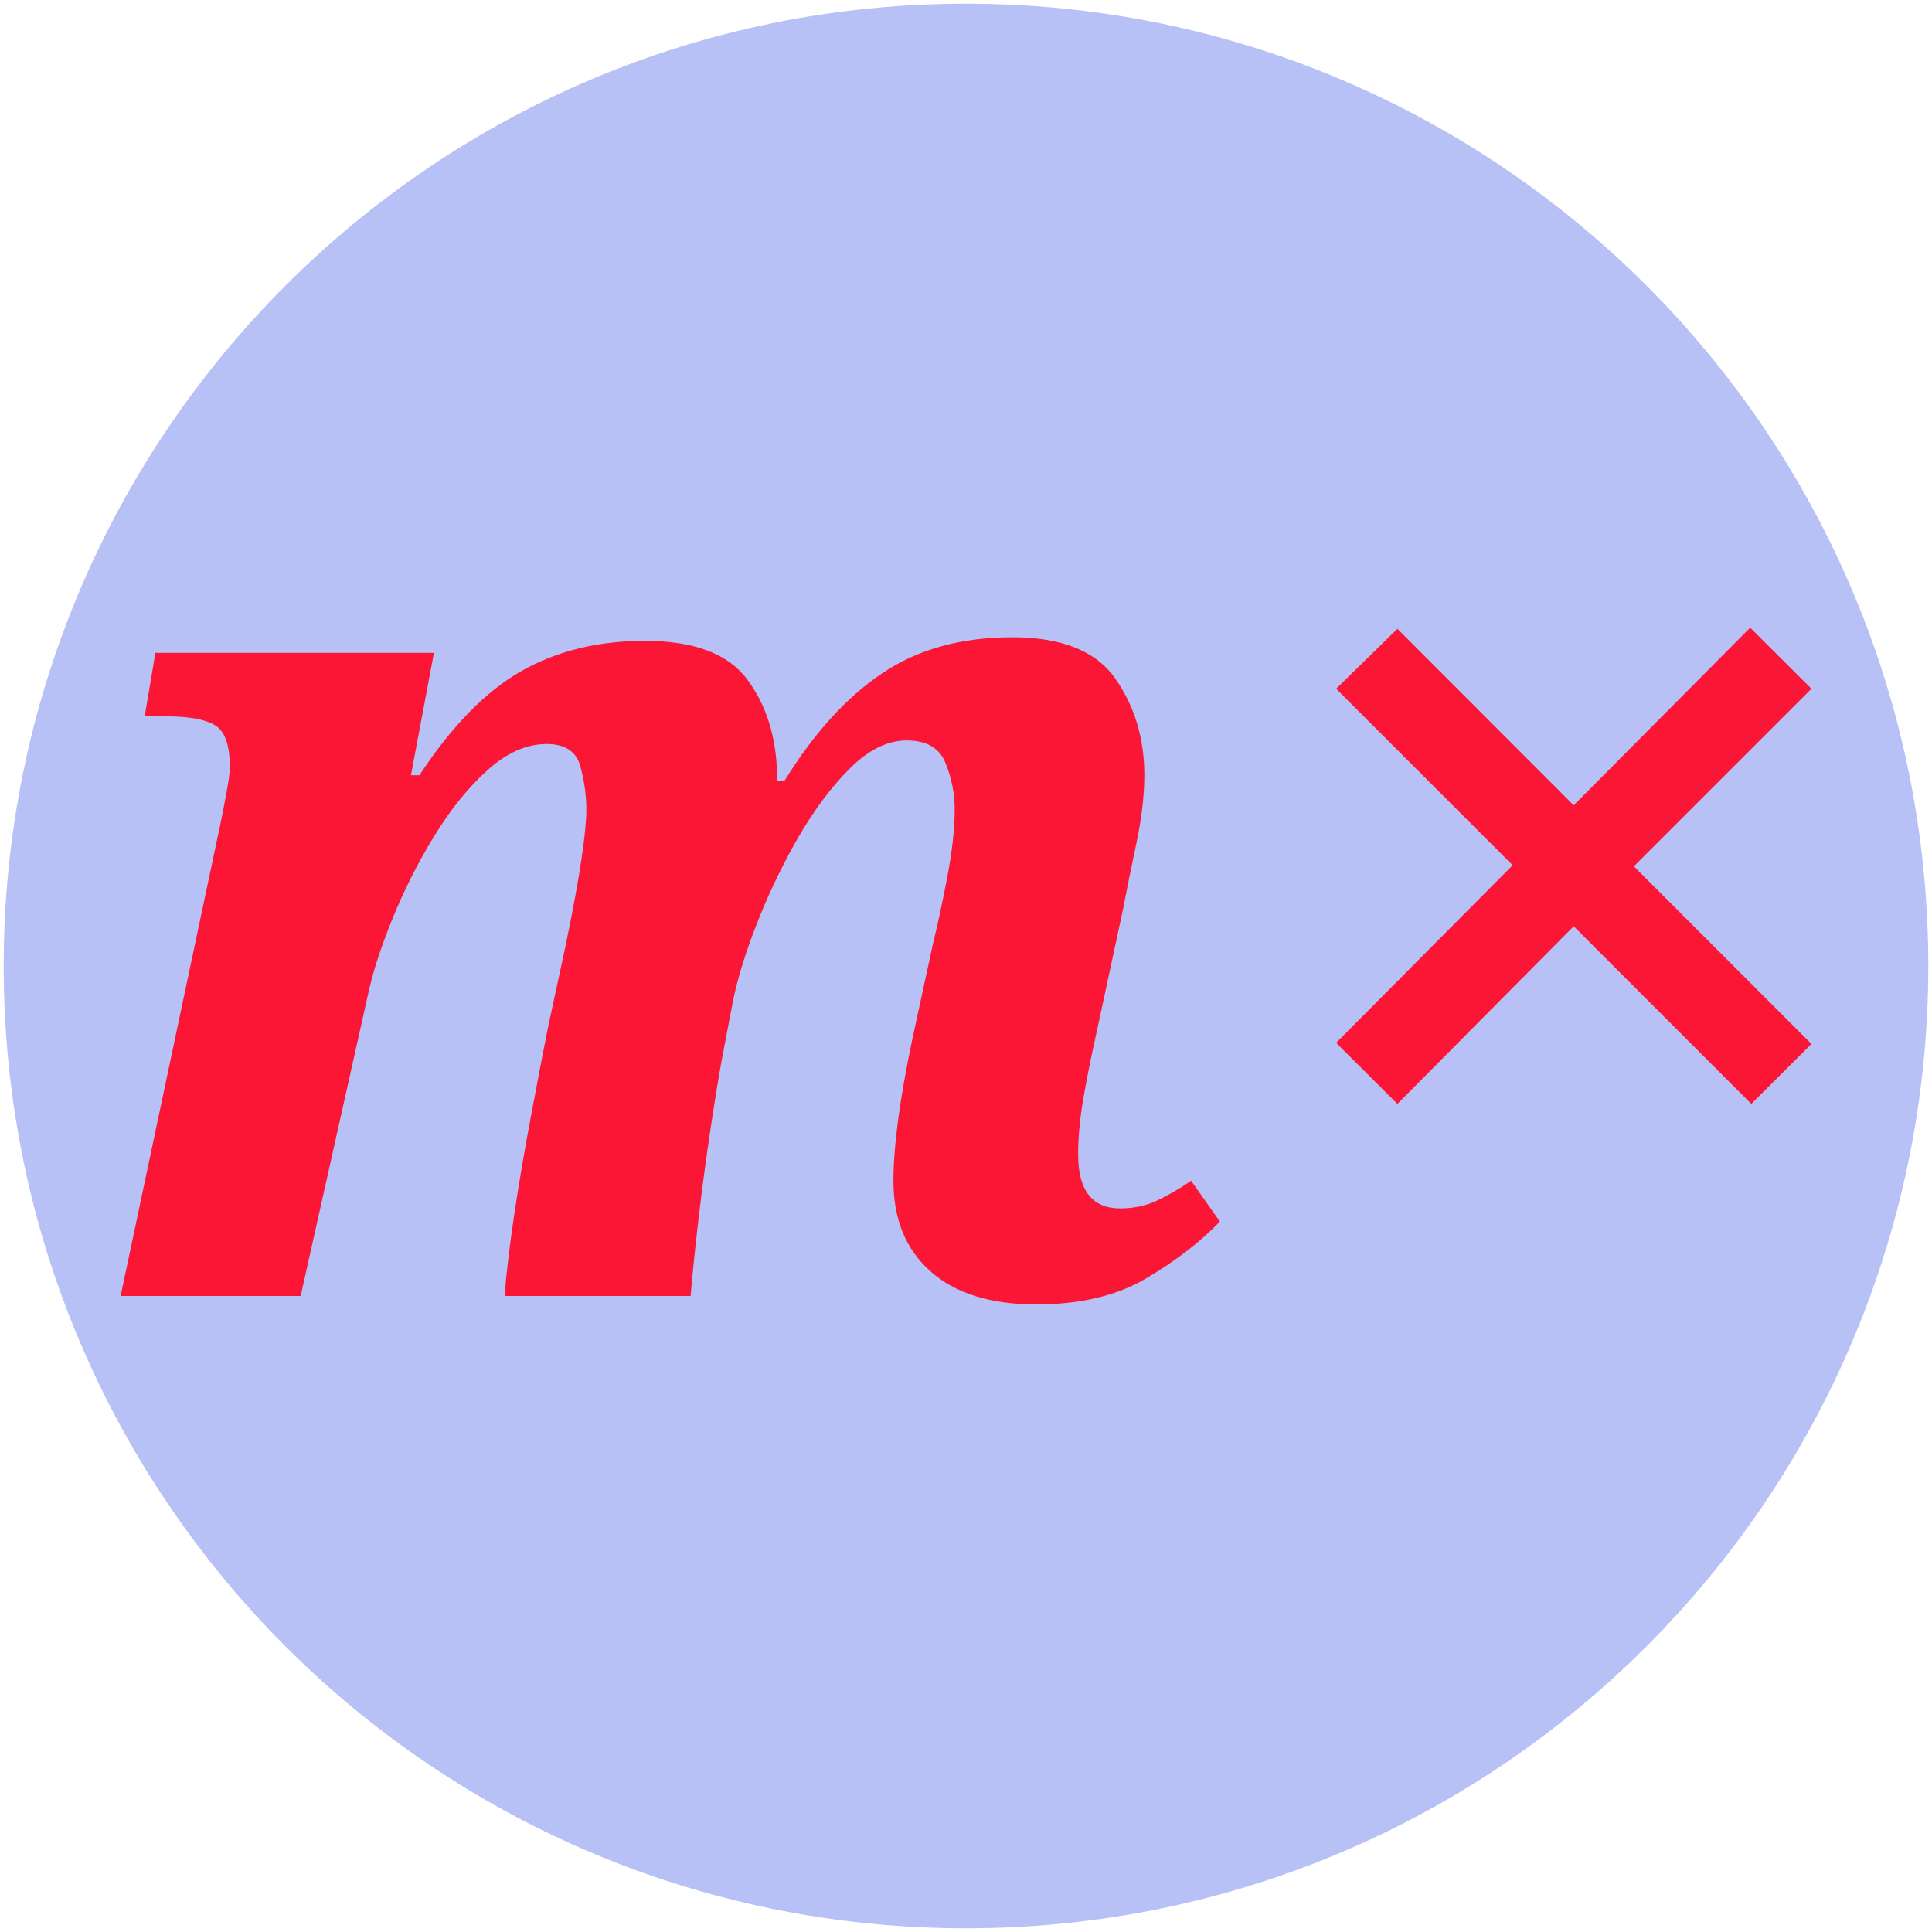
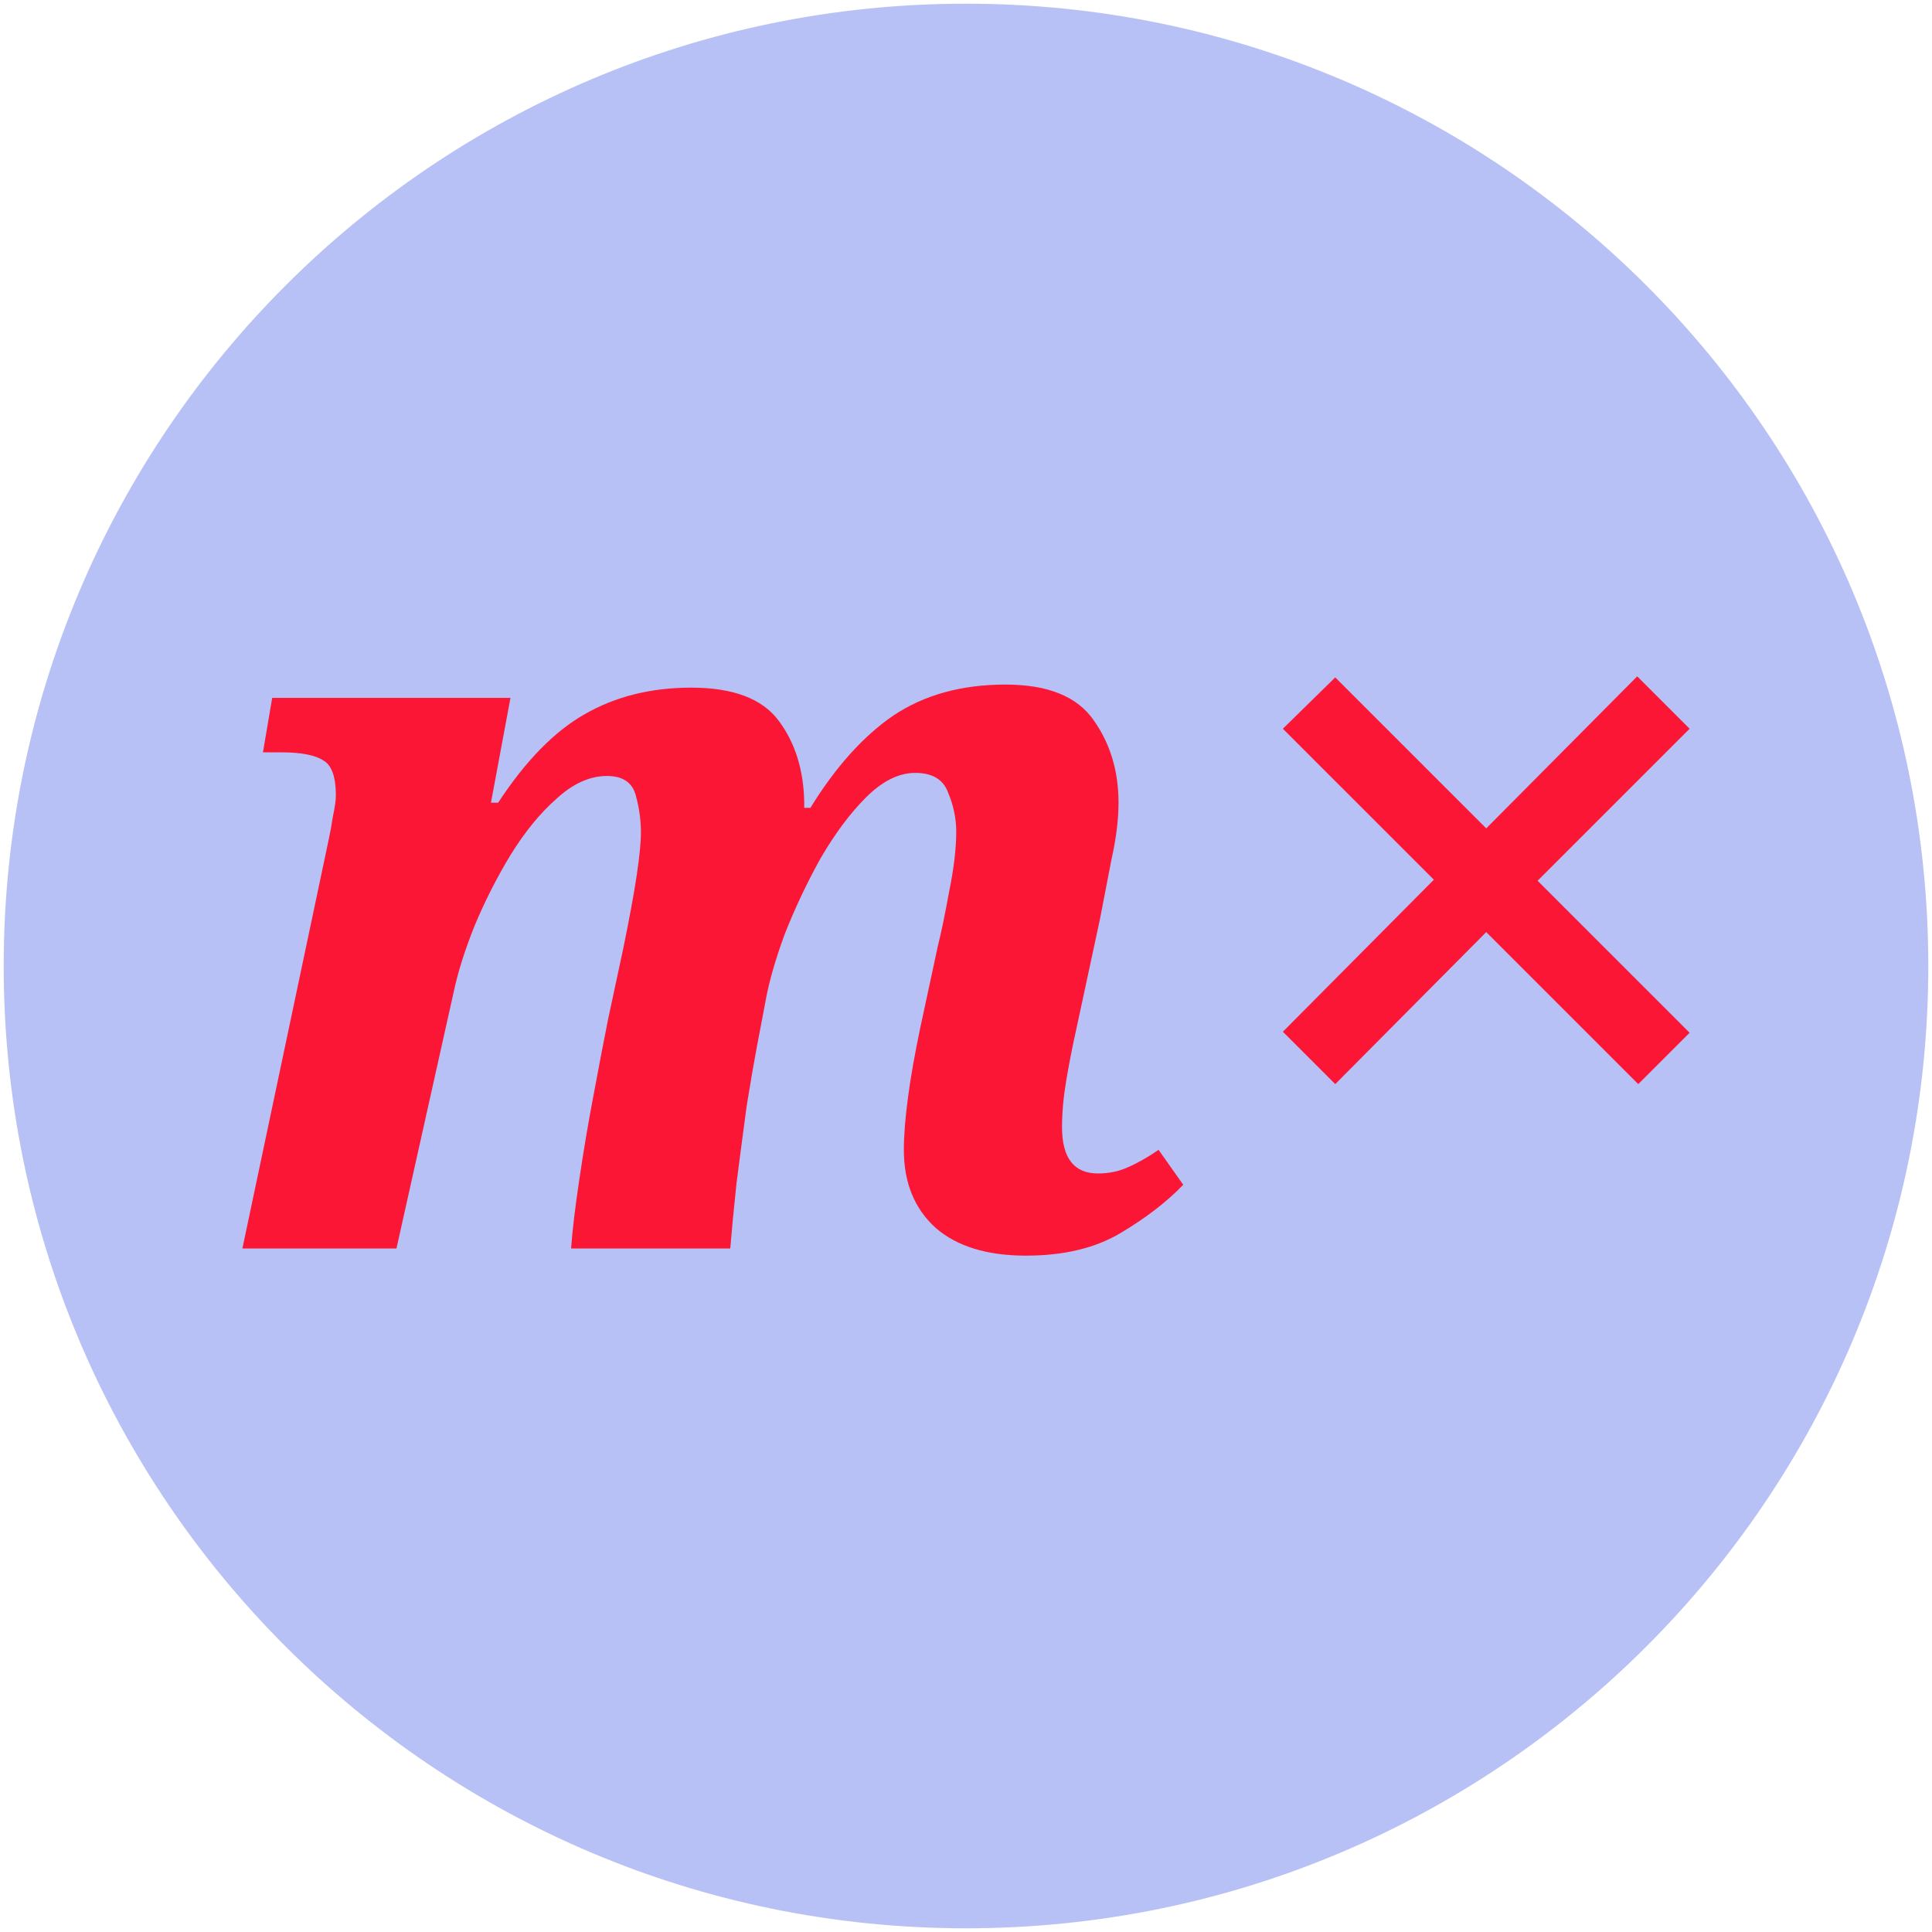
<svg xmlns="http://www.w3.org/2000/svg" width="512" height="512" viewBox="0 0 135.467 135.467" xml:space="preserve">
  <circle style="fill:#b7c1f5;fill-opacity:1;stroke:none;stroke-width:.265;stroke-opacity:1" cx="67.733" cy="67.733" r="67.474" />
-   <text xml:space="preserve" style="font-size:84.136px;text-align:start;writing-mode:lr-tb;direction:ltr;text-anchor:start;fill:#fb1636;stroke-width:7.011" x="5.347" y="90.871">
-     <tspan style="font-style:italic;font-variant:normal;font-weight:700;font-stretch:normal;font-family:'Noto Serif';-inkscape-font-specification:'Noto Serif Bold Italic';stroke-width:7.011" x="5.347" y="90.871">m×</tspan>
-   </text>
+   <path style="font-style:italic;font-weight:700;font-size:72.019px;font-family:'Noto Serif';-inkscape-font-specification:'Noto Serif Bold Italic';fill:#fb1636;stroke-width:6.002" d="M71.947 88.043q-4.105 0-6.338-1.945-2.233-2.016-2.233-5.473 0-1.513.289-3.673.288-2.16.864-4.897l1.224-5.69q.36-1.44.792-3.817.504-2.449.504-4.25 0-1.367-.576-2.736-.504-1.368-2.304-1.368-1.729 0-3.457 1.728-1.657 1.657-3.17 4.25-1.44 2.592-2.52 5.329-1.008 2.737-1.368 4.825l-.576 3.025q-.288 1.512-.72 4.177-.36 2.665-.72 5.473-.289 2.737-.433 4.538H40.042q.144-1.945.576-4.826.433-2.952 1.009-5.977.576-3.097 1.008-5.258l1.08-5.04q.648-3.17.937-5.114.288-1.945.288-2.953 0-1.296-.36-2.593-.36-1.368-2.017-1.368-1.8 0-3.529 1.584-1.728 1.513-3.24 3.961-1.441 2.377-2.521 4.97-1.009 2.52-1.44 4.537l-4.034 18.077H16.996l6.05-28.664q.144-.648.288-1.584.216-1.009.216-1.513 0-1.944-.864-2.448-.864-.577-2.953-.577h-1.296l.648-3.817h16.708l-1.368 7.346h.504q2.88-4.393 6.05-6.193 3.24-1.873 7.49-1.873 4.393 0 6.121 2.305 1.729 2.305 1.8 5.69v.432h.433q2.664-4.322 5.833-6.482Q65.897 48 70.506 48q4.465 0 6.194 2.52 1.728 2.449 1.728 5.761 0 1.8-.504 4.033-.432 2.233-.792 4.106l-1.656 7.706q-.433 1.944-.72 3.673-.289 1.728-.289 3.24 0 3.241 2.521 3.241 1.152 0 2.089-.432 1.008-.432 2.16-1.224l1.729 2.448q-1.729 1.8-4.394 3.385-2.664 1.585-6.625 1.585zm21.677-12.027-3.673-3.673 10.587-10.66-10.587-10.586 3.673-3.6 10.587 10.586 10.587-10.659 3.673 3.673-10.659 10.659 10.659 10.659-3.601 3.6-10.659-10.658z" aria-label="m×" />
</svg>
